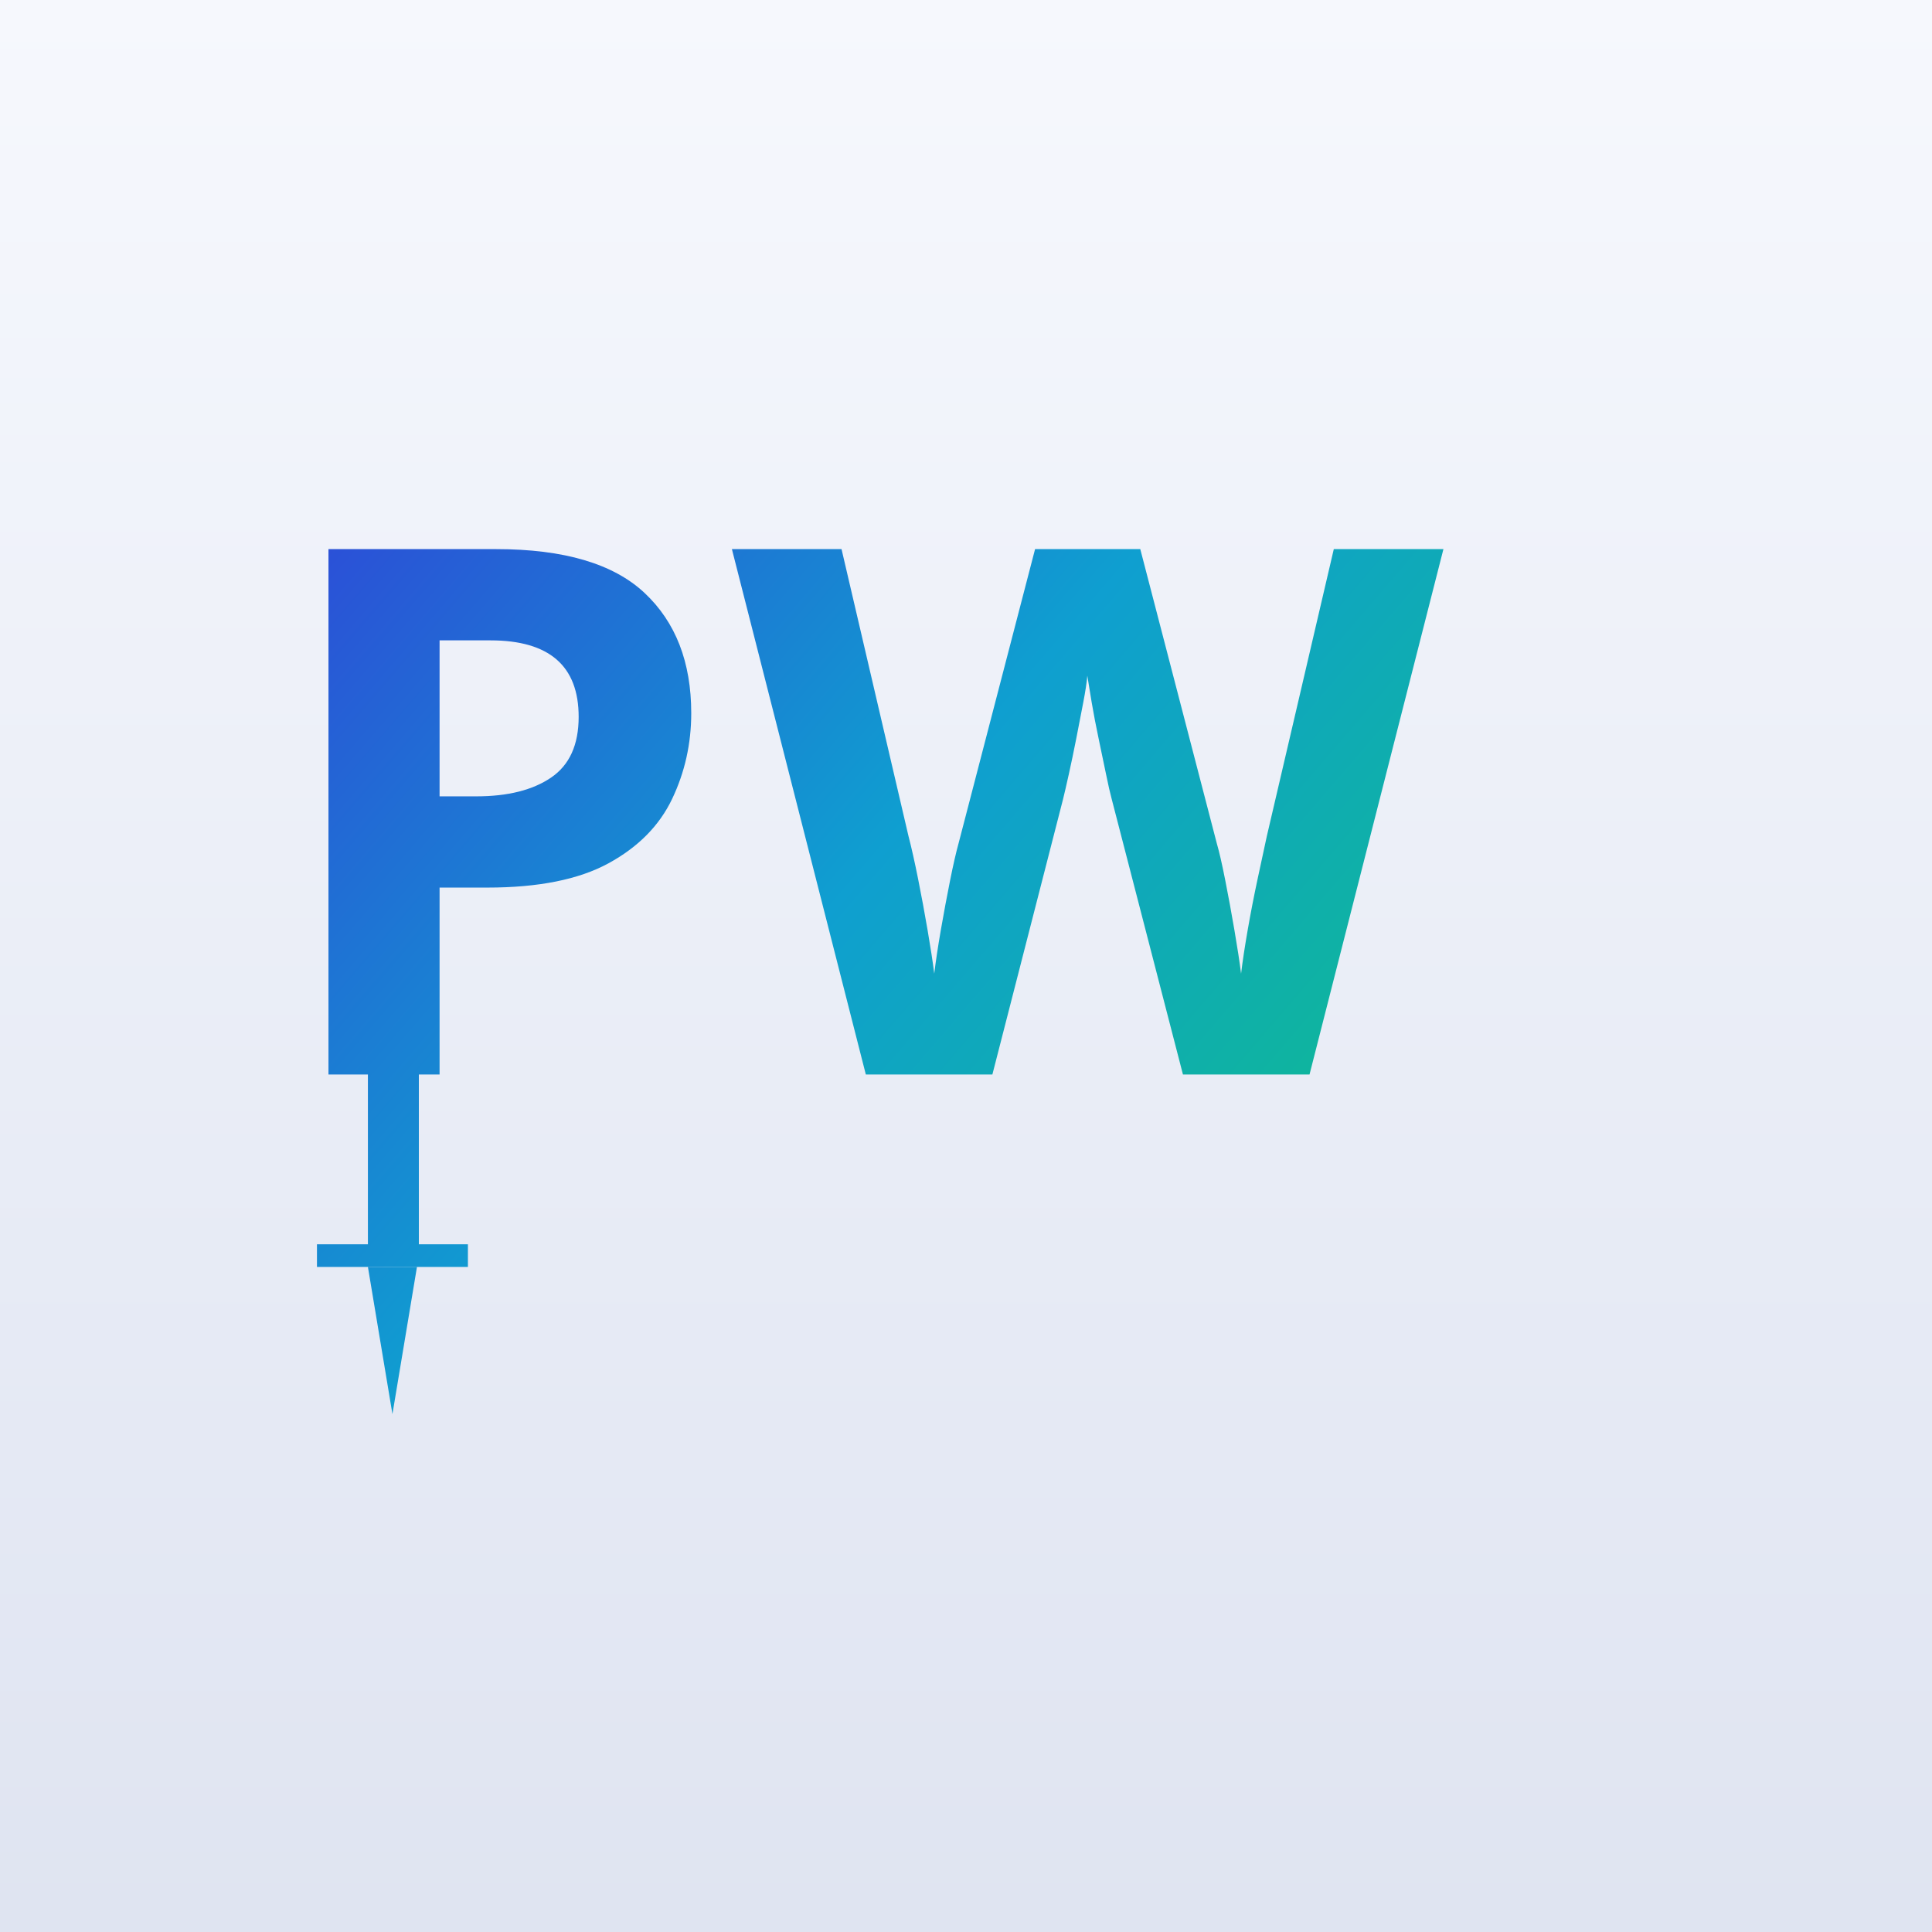
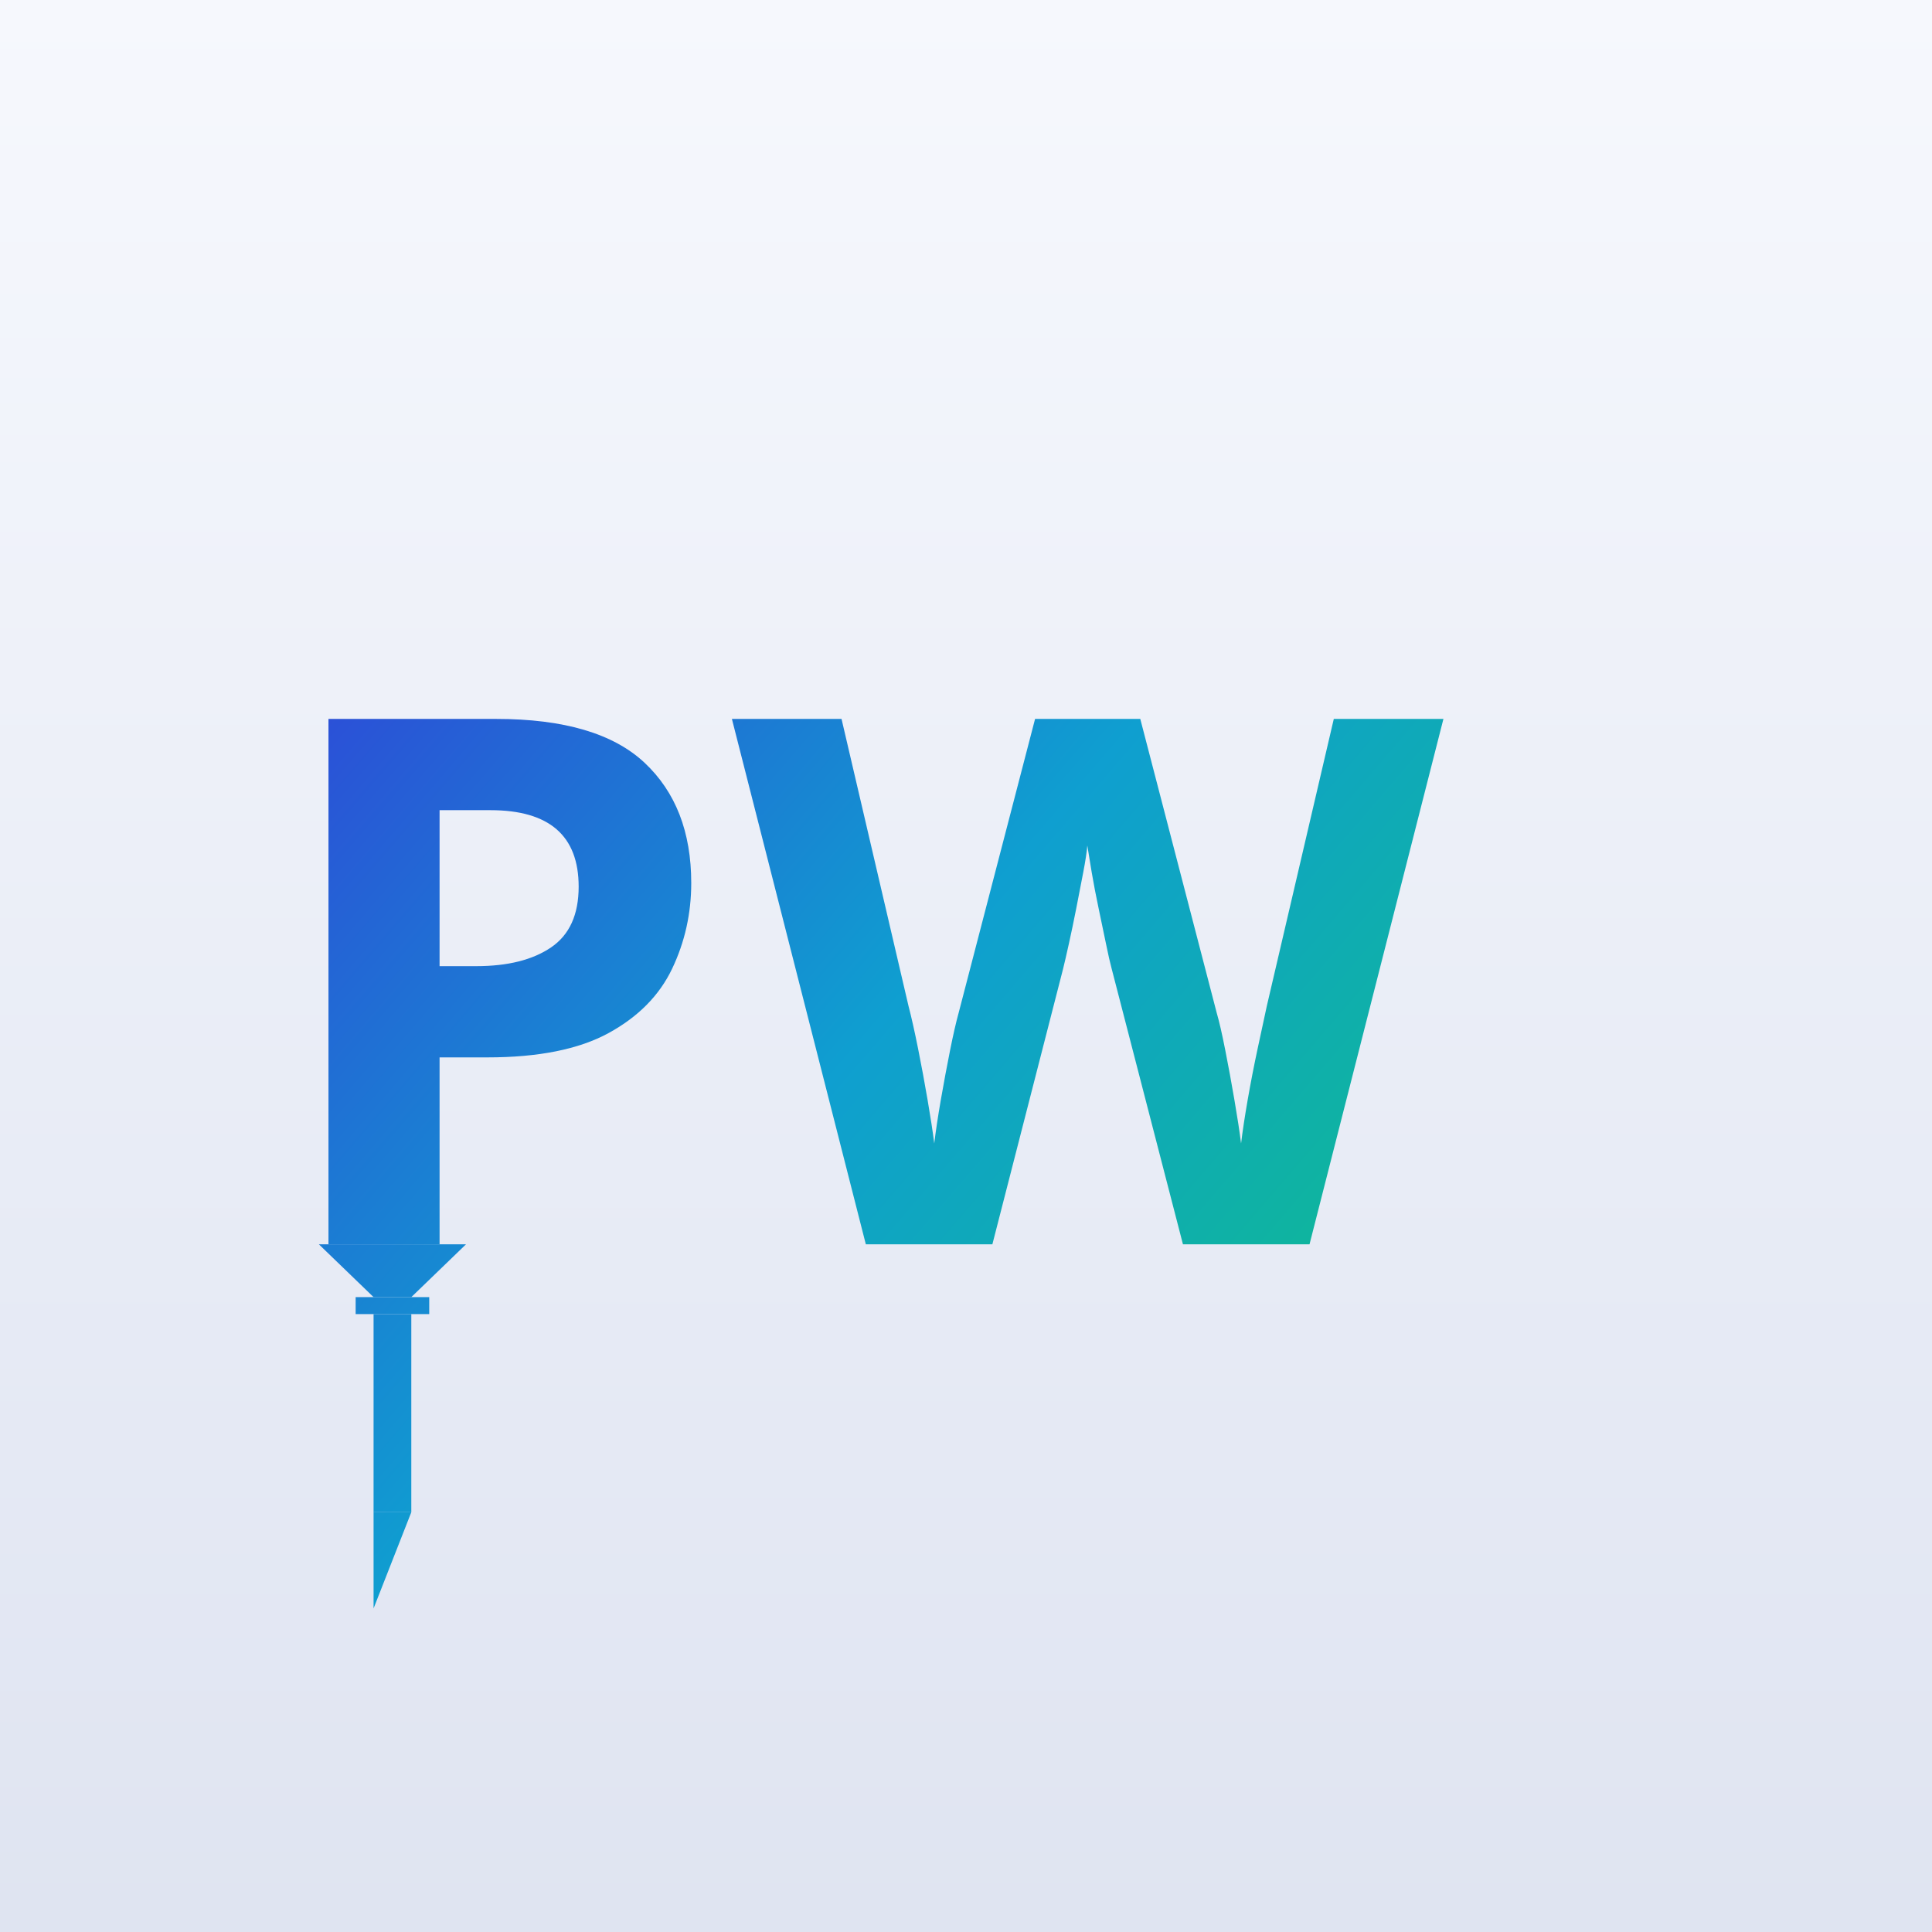
<svg xmlns="http://www.w3.org/2000/svg" width="1024" height="1024" viewBox="0 0 1024 1024">
  <defs>
    <linearGradient id="bv" x1="0" y1="0" x2="0" y2="1024" gradientUnits="userSpaceOnUse">
      <stop offset="0" stop-color="#f6f8fd" />
      <stop offset="1" stop-color="#dfe4f1" />
    </linearGradient>
    <linearGradient id="m" x1="230" y1="330" x2="800" y2="820" gradientUnits="userSpaceOnUse">
      <stop offset="0" stop-color="#2f45d8" />
      <stop offset="0.5" stop-color="#0f9fd0" />
      <stop offset="1" stop-color="#0fbf86" />
    </linearGradient>
  </defs>
  <rect width="1024" height="1024" fill="#eef1f8" />
  <rect width="1024" height="1024" fill="url(#bv)" />
-   <g transform="translate(-51.0,-120.5)">
+   <g transform="translate(-51.0,-30.5)">
    <text x="190" y="690" font-family="Futura" font-weight="bold" font-size="390" letter-spacing="4" fill="url(#m)">PW</text>
-     <rect x="246" y="686" width="27" height="98" fill="url(#m)" />
-     <rect x="219" y="780" width="80" height="12" fill="url(#m)" />
-     <path d="M246,792 L272,792 L259.0,870 Z" fill="url(#m)" />
+     <path fill="url(#m)" d="M220.0,690 L298.0,690 L269.0,718 L249.0,718 Z" />
+     <rect x="239.5" y="718" width="39" height="9" fill="url(#m)" />
+     <rect x="249.0" y="727" width="20" height="105" fill="url(#m)" />
+     <path fill="url(#m)" d="M249.0,832 L269.0,832 L249.0,883 Z" />
  </g>
</svg>
